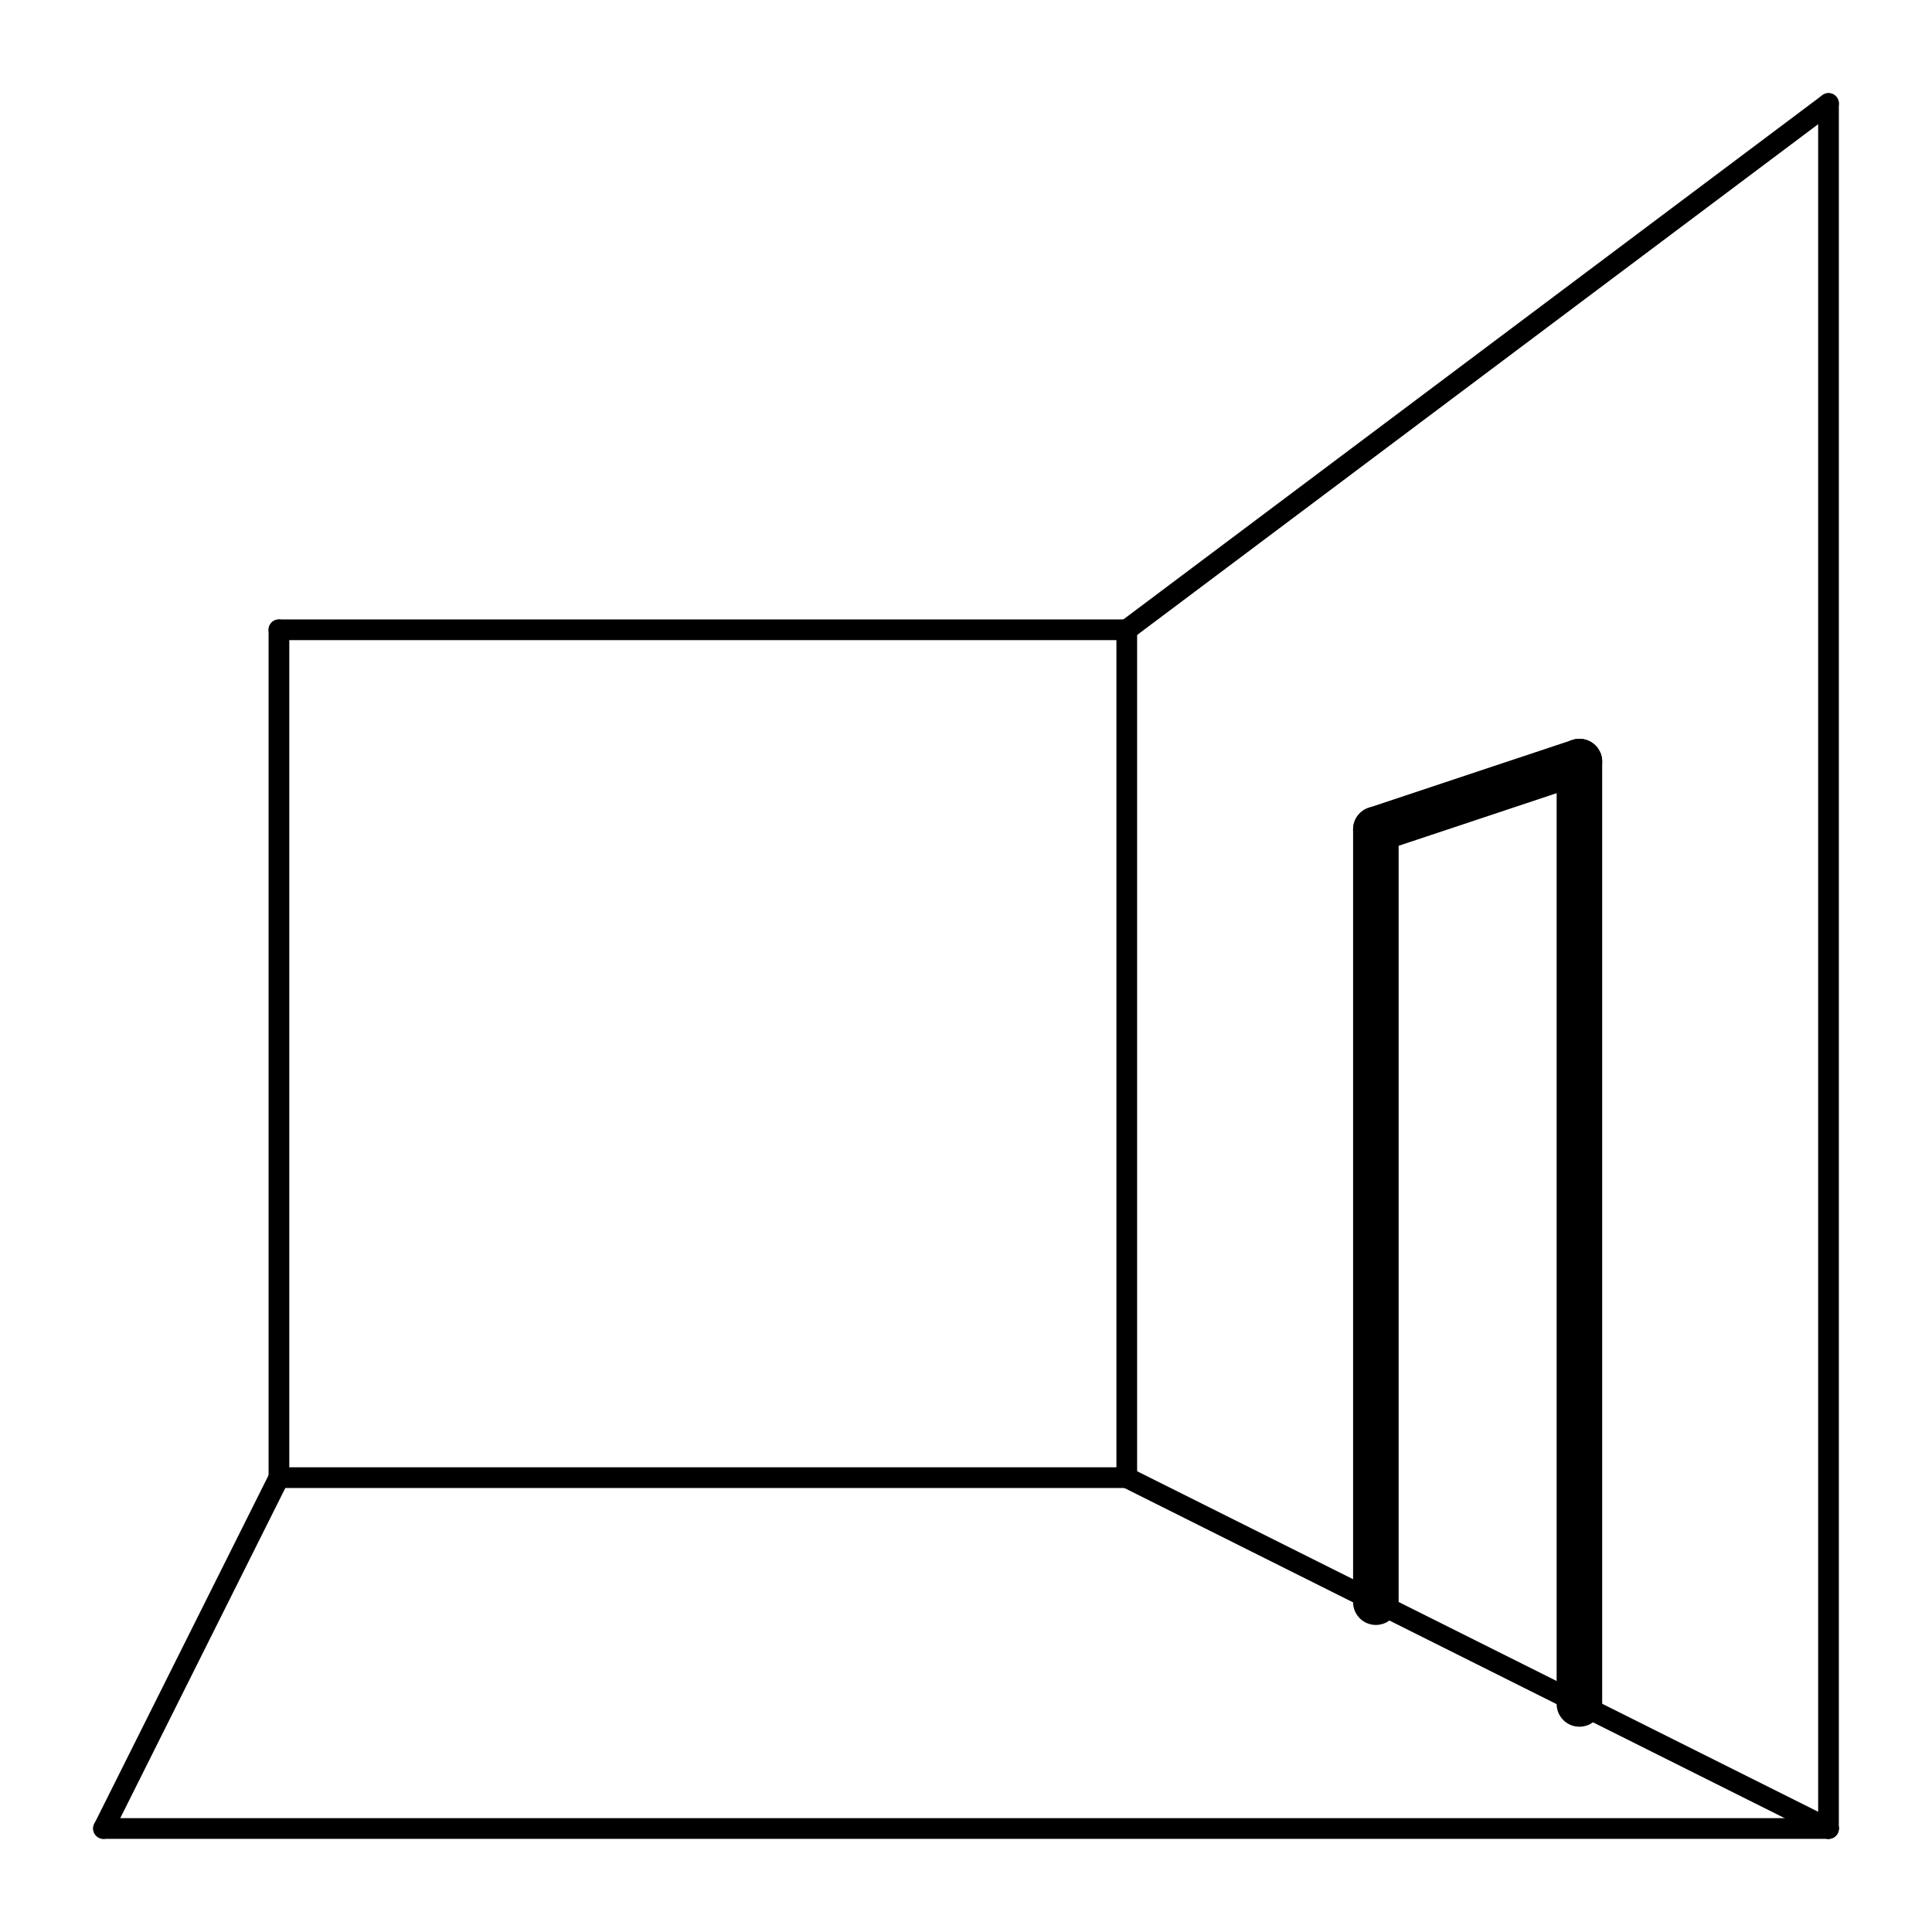
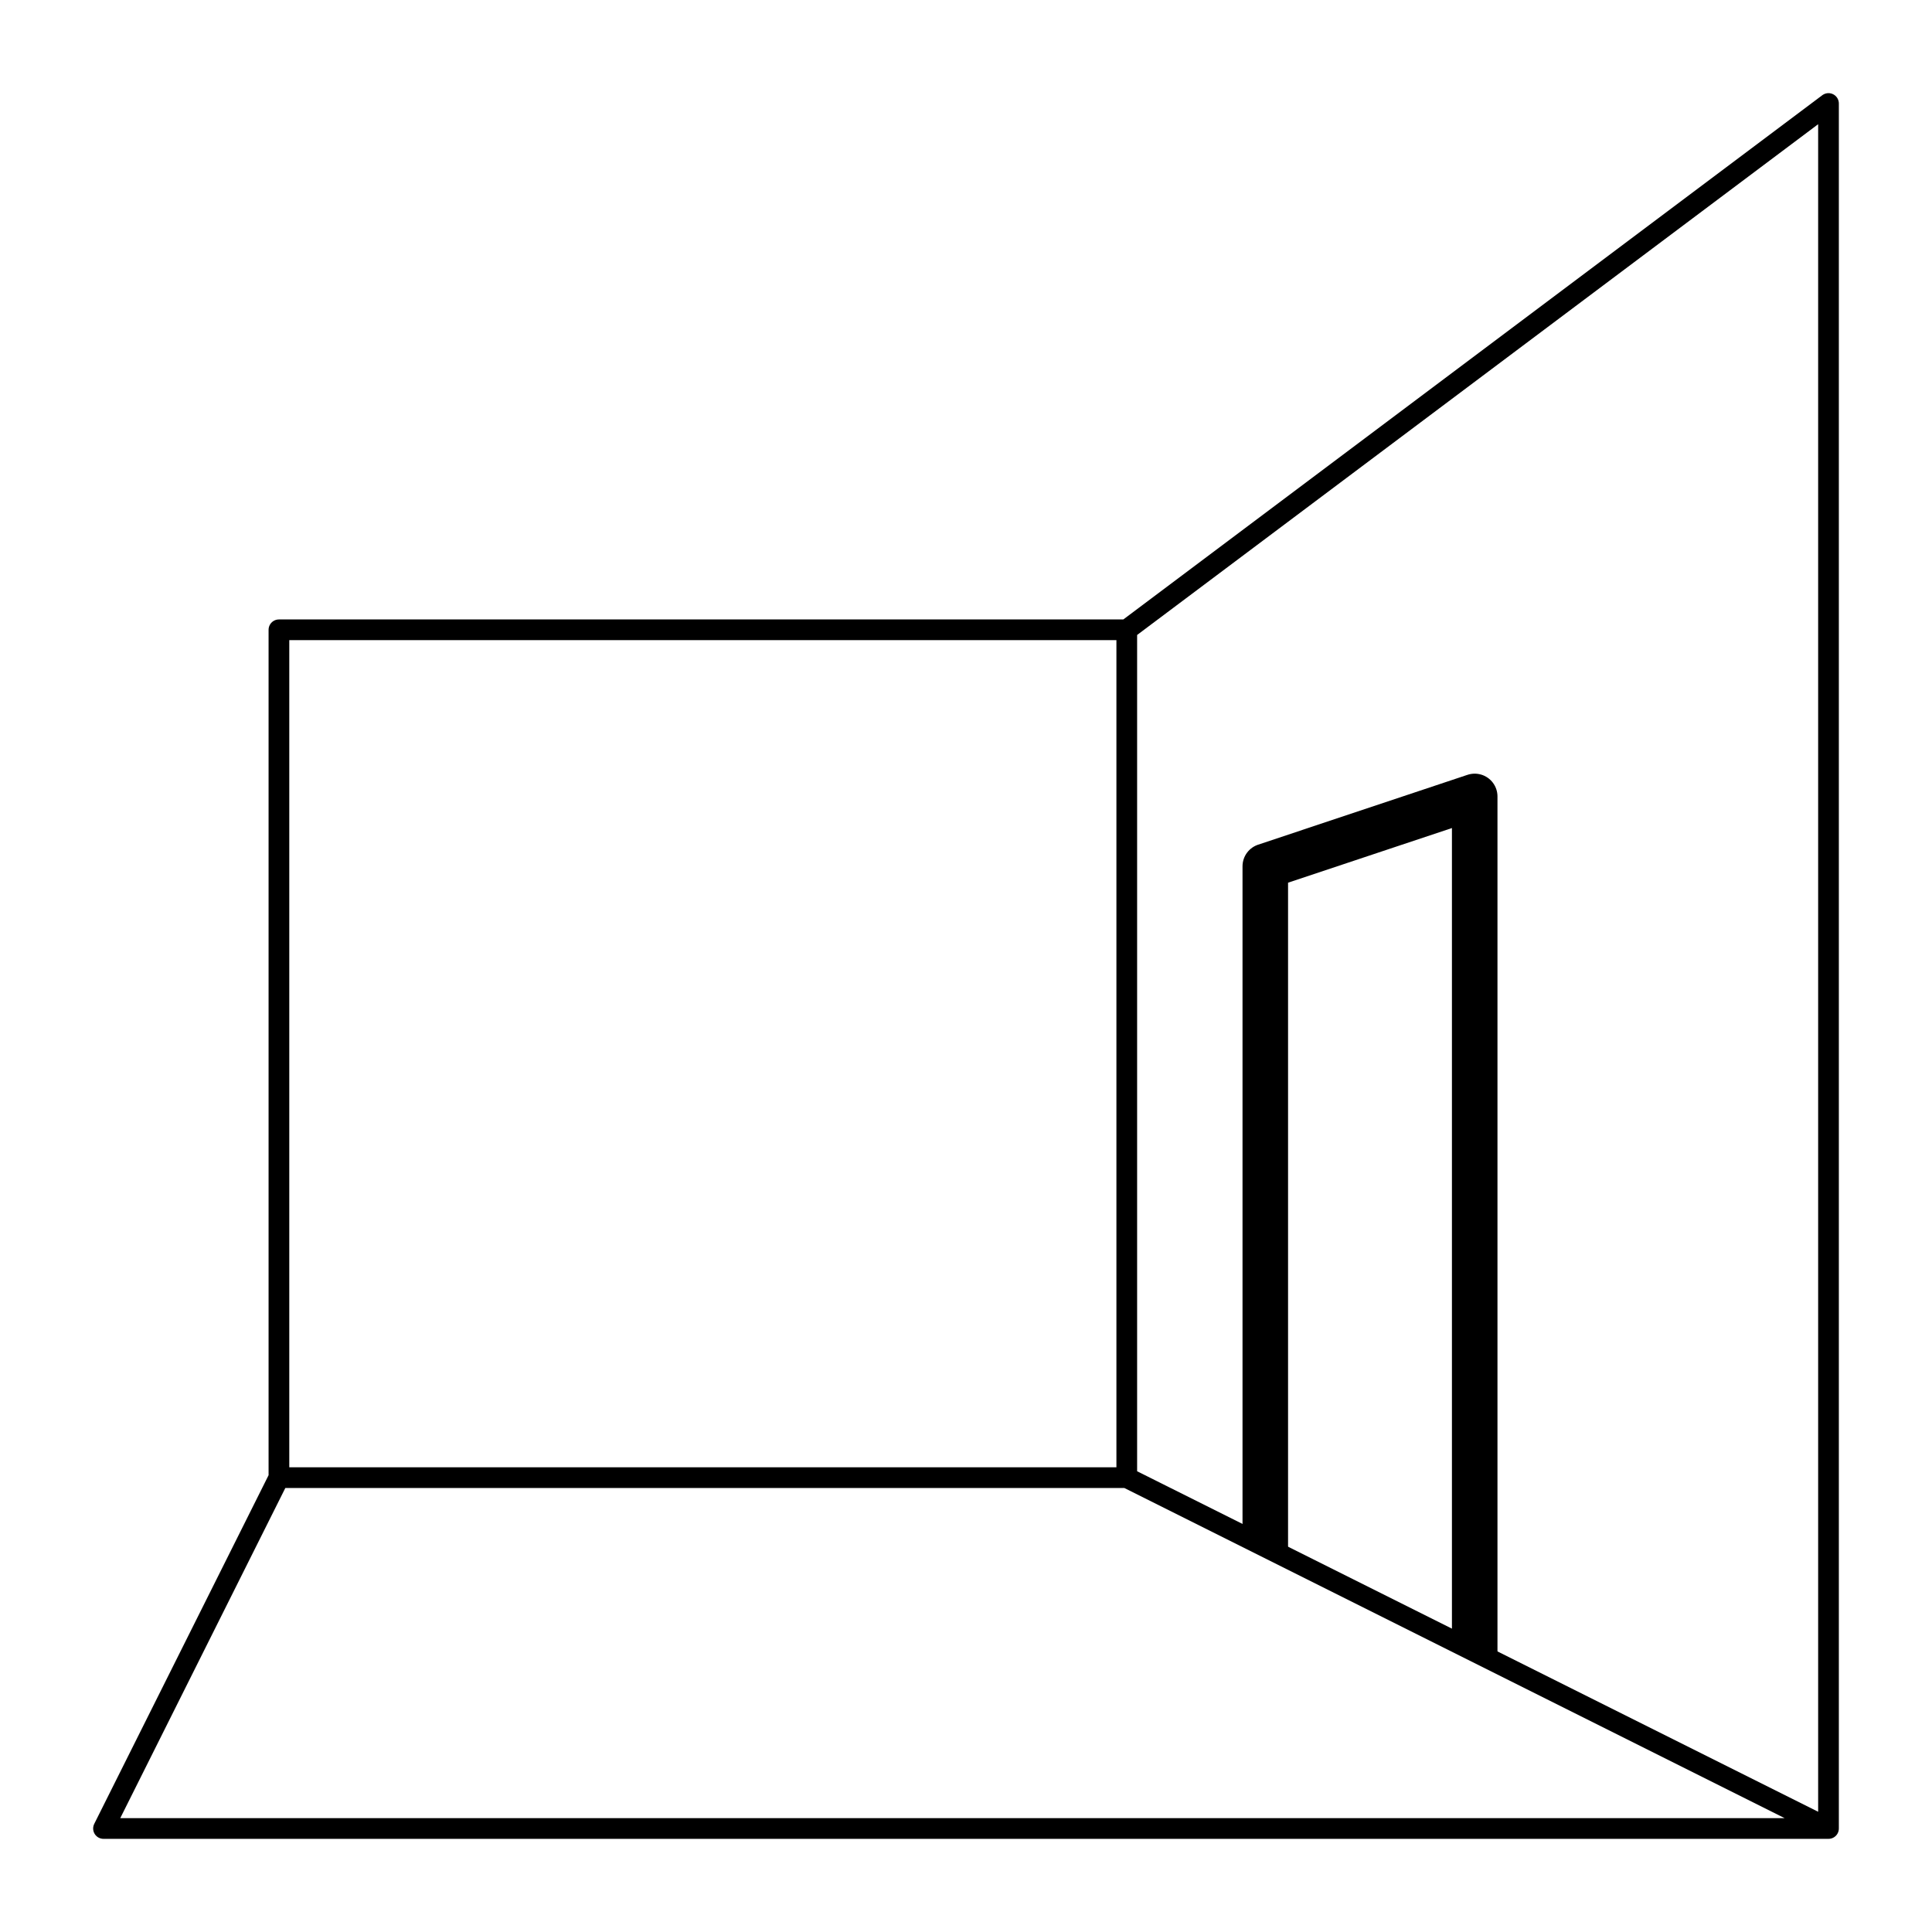
<svg xmlns="http://www.w3.org/2000/svg" viewBox="-6 -6 112 112">
  <g fill="none" stroke="currentColor" stroke-width="1.2" stroke-linecap="round" stroke-linejoin="round">
-     <line x1="10.17" y1="79.66" x2="59.32" y2="79.66" />
-     <line x1="10.17" y1="79.66" x2="10.17" y2="30.51" />
-     <line x1="10.17" y1="30.51" x2="59.32" y2="30.51" />
-     <line x1="59.32" y1="79.66" x2="59.32" y2="30.51" />
-     <line x1="0.00" y1="100.00" x2="100.00" y2="100.00" />
-     <line x1="0.00" y1="100.00" x2="10.17" y2="79.66" />
-     <line x1="100.00" y1="100.00" x2="59.32" y2="79.66" />
-     <line x1="100.00" y1="100.00" x2="100.00" y2="0.00" />
-     <line x1="100.00" y1="0.00" x2="59.32" y2="30.51" />
+     <path d="M10.17 79.66 L0.00 100.00 L100.00 100.00 L100.00 0.00 L59.32 30.51 L10.17 30.51 L10.17 79.66 L59.32 79.66 L59.32 30.51 M100.00 100.00 L59.32 79.66" />
  </g>
-   <g fill="none" stroke="currentColor" stroke-width="2.64" stroke-linecap="round" stroke-linejoin="round">
-     <line x1="85.56" y1="92.78" x2="85.56" y2="38.15" />
-     <line x1="85.56" y1="38.15" x2="73.76" y2="42.08" />
-     <line x1="73.76" y1="42.08" x2="73.76" y2="86.88" />
+   <clipPath id="face">
+     <polygon points="100.00,100.00 100.00,0.00 59.32,30.51 59.32,79.66" />
+   </clipPath>
+   <g clip-path="url(#face)" fill="none" stroke="currentColor" stroke-width="2.64" stroke-linecap="round" stroke-linejoin="round">
+     <path d="M79.49 89.74 L79.49 40.17 L67.35 44.22 L67.35 83.67" />
  </g>
</svg>
